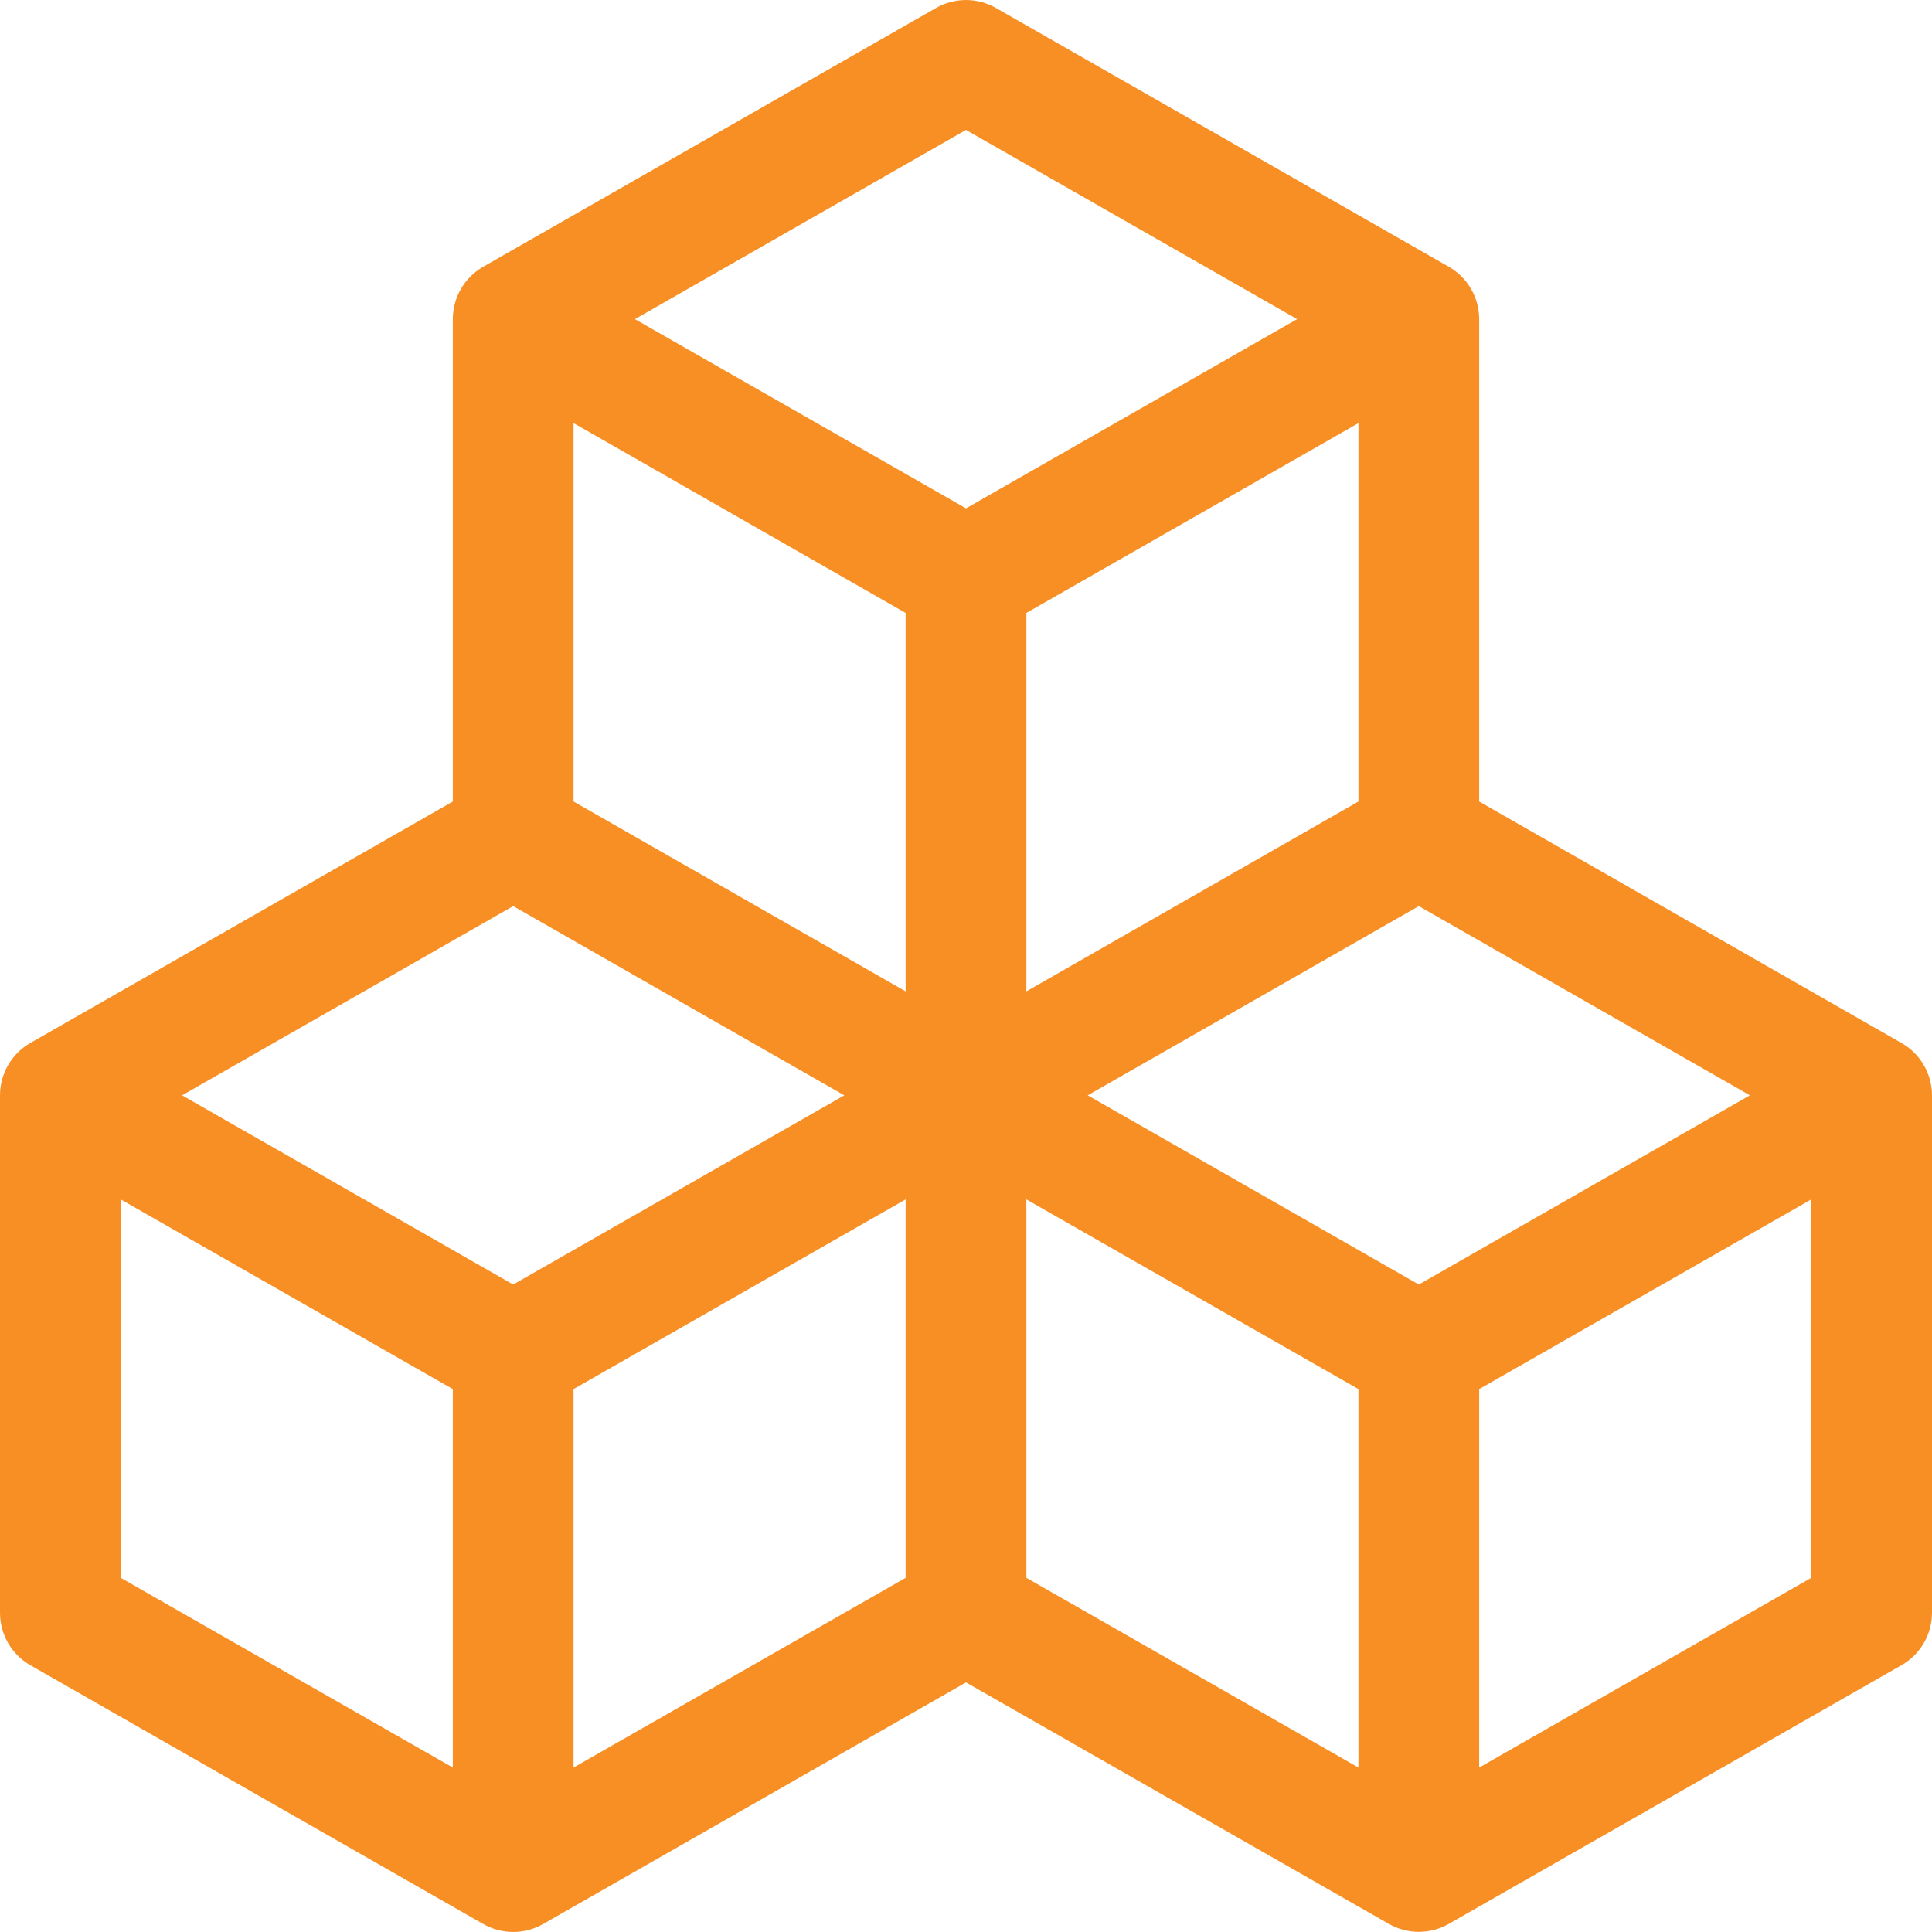
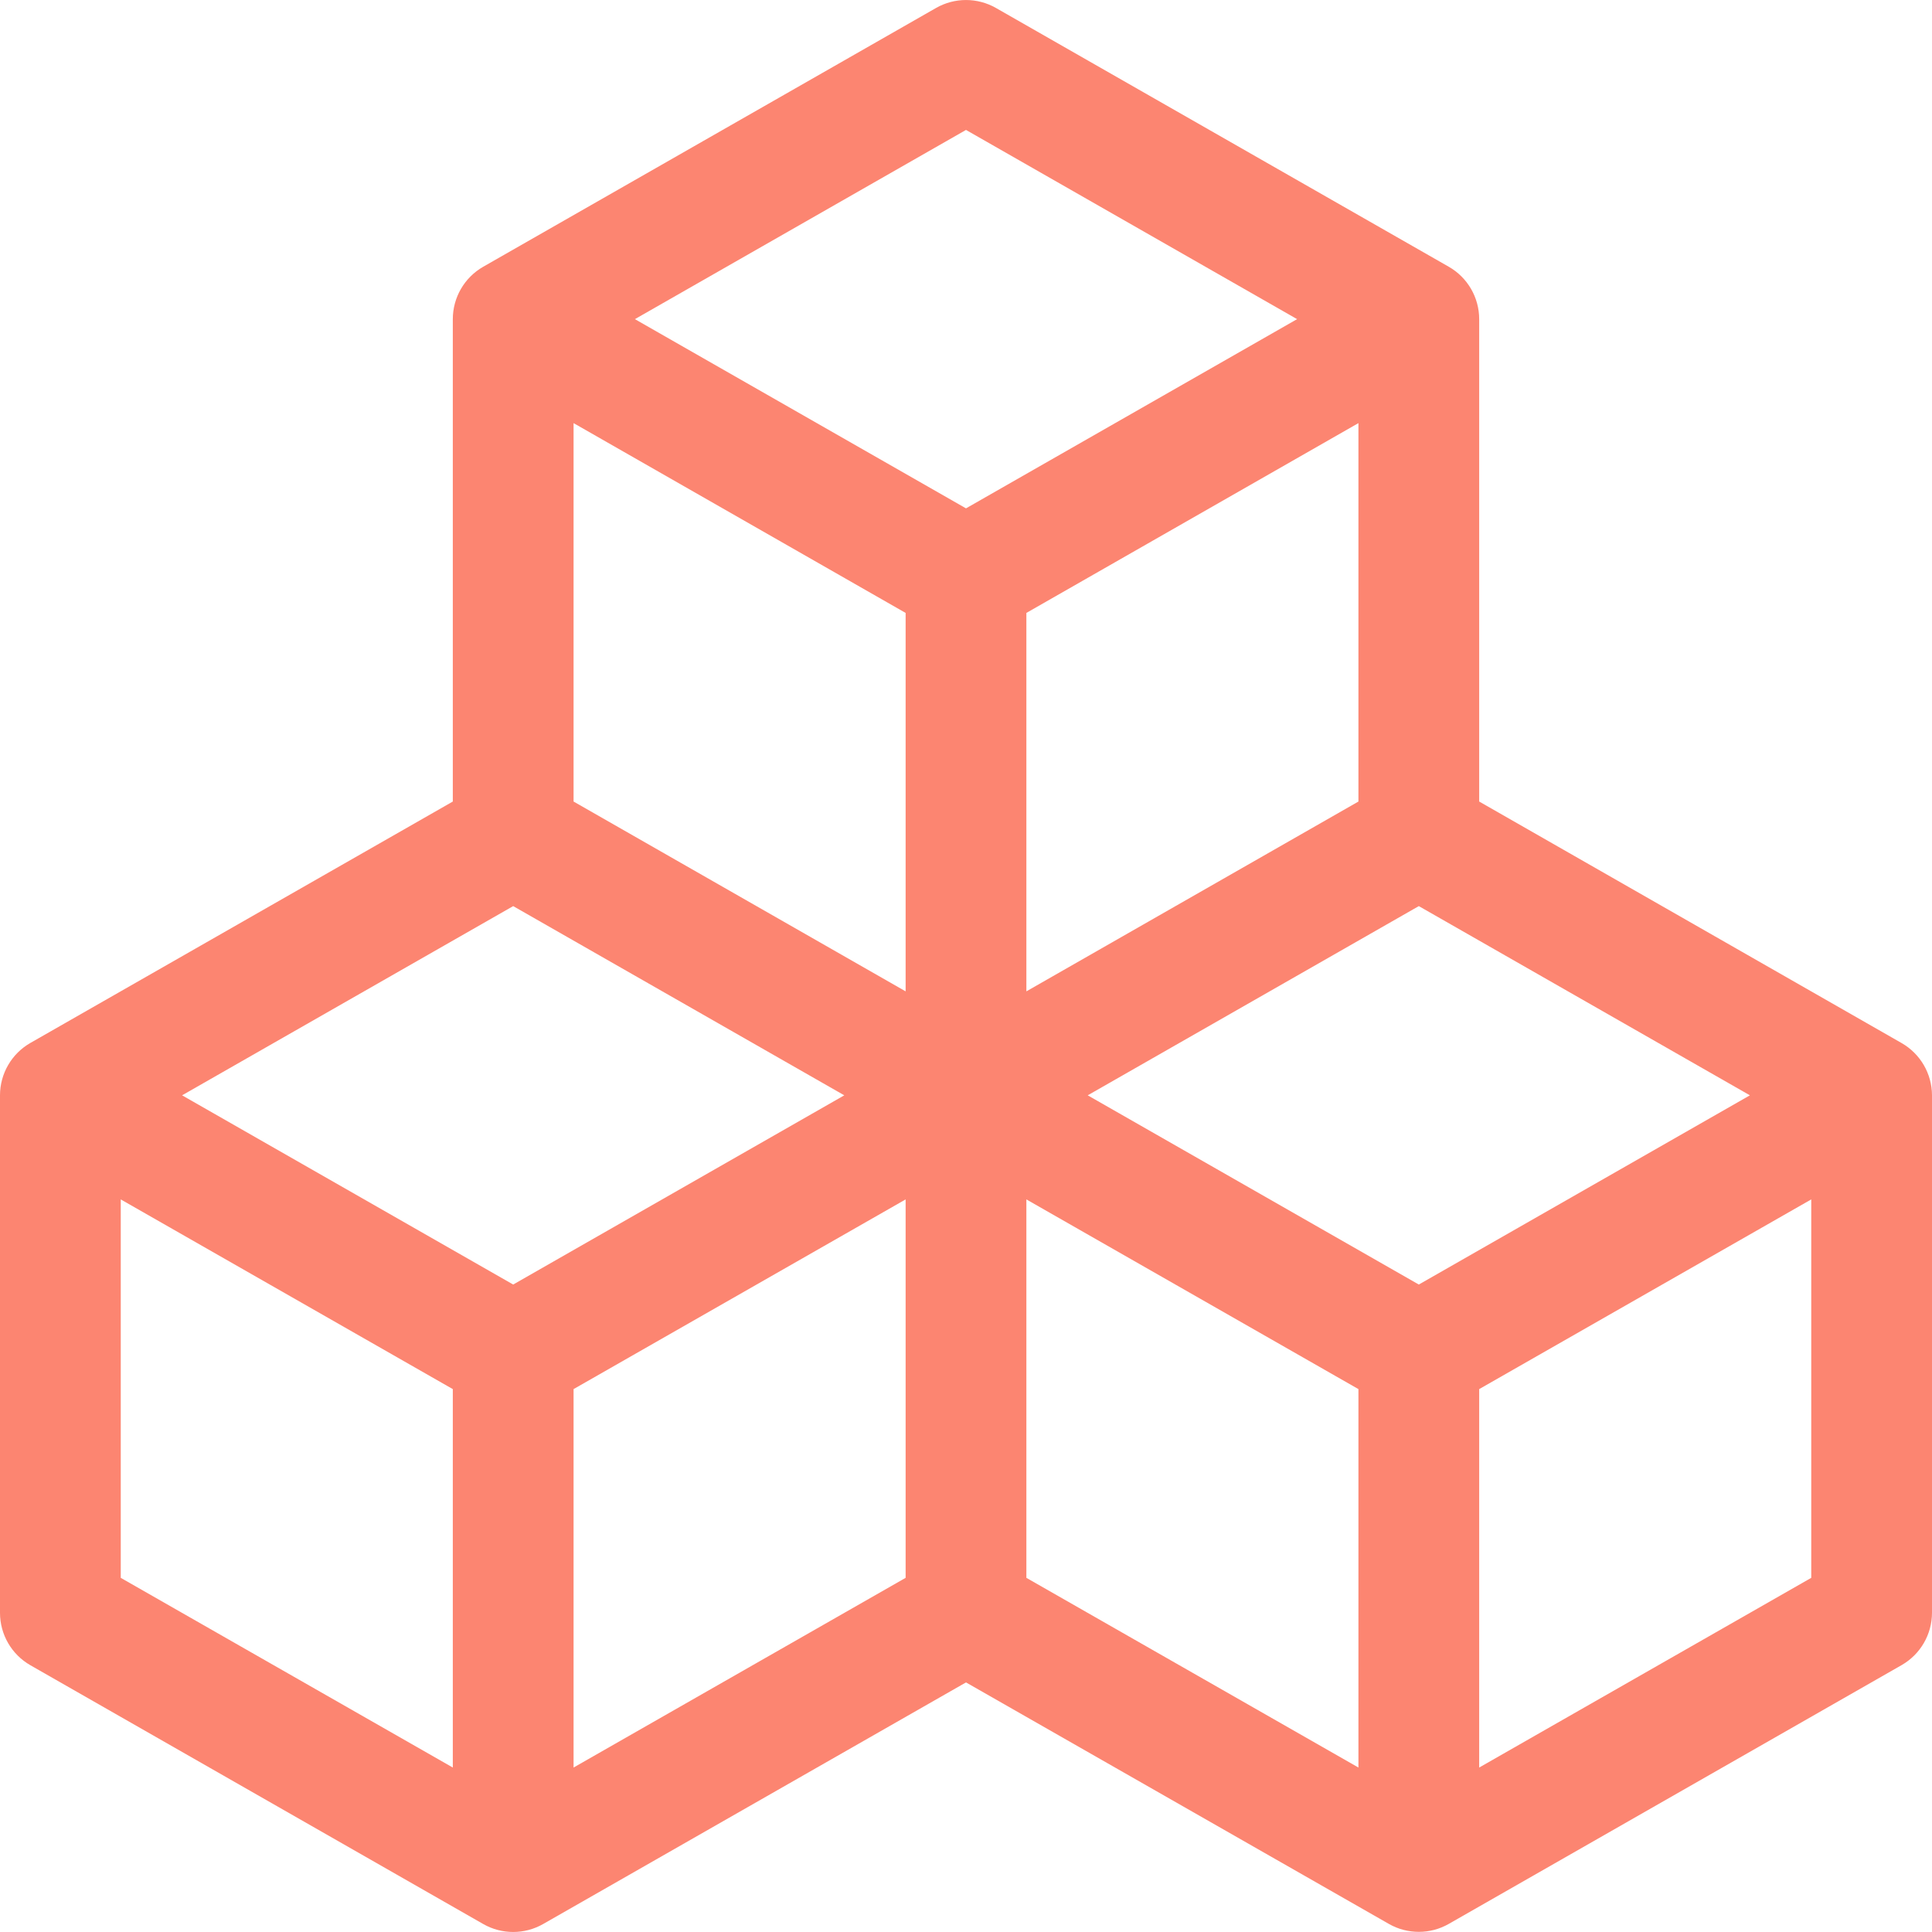
<svg xmlns="http://www.w3.org/2000/svg" width="16" height="16" fill="currentColor" class="bi bi-boxes" viewBox="0 0 16 16" version="1.1" id="svg4">
  <defs id="defs8" />
-   <path d="m 7.752,0.066 a 0.5,0.5 0 0 1 0.496,0 l 3.75,2.143 a 0.5,0.5 0 0 1 0.252,0.434 v 3.995 l 3.498,2 A 0.5,0.5 0 0 1 16,9.07 v 4.286 a 0.5,0.5 0 0 1 -0.252,0.434 l -3.75,2.143 a 0.5,0.5 0 0 1 -0.496,0 L 8,13.933 4.498,15.934 a 0.5,0.5 0 0 1 -0.496,0 L 0.252,13.791 A 0.5,0.5 0 0 1 0,13.357 V 9.071 A 0.5,0.5 0 0 1 0.252,8.637 L 3.75,6.638 V 2.643 A 0.5,0.5 0 0 1 4.002,2.209 Z M 4.25,7.504 1.508,9.071 4.25,10.638 6.992,9.071 Z M 7.5,9.933 4.75,11.504 v 3.134 L 7.5,13.067 Z m 1,3.134 2.75,1.571 V 11.504 L 8.5,9.933 Z M 9.008,9.071 11.75,10.638 14.492,9.071 11.75,7.504 Z M 11.25,6.638 V 3.504 L 8.5,5.076 V 8.21 Z M 7.5,8.21 V 5.076 L 4.75,3.504 V 6.638 Z M 5.258,2.643 8,4.21 10.742,2.643 8,1.076 Z M 15,9.933 12.25,11.504 v 3.134 L 15,13.067 Z M 3.75,14.638 V 11.504 L 1,9.933 v 3.134 z" id="path2" style="fill:#f88f24;fill-opacity:1" />
+   <path d="m 7.752,0.066 a 0.5,0.5 0 0 1 0.496,0 l 3.75,2.143 a 0.5,0.5 0 0 1 0.252,0.434 v 3.995 l 3.498,2 A 0.5,0.5 0 0 1 16,9.07 v 4.286 a 0.5,0.5 0 0 1 -0.252,0.434 l -3.75,2.143 a 0.5,0.5 0 0 1 -0.496,0 L 8,13.933 4.498,15.934 a 0.5,0.5 0 0 1 -0.496,0 L 0.252,13.791 A 0.5,0.5 0 0 1 0,13.357 V 9.071 A 0.5,0.5 0 0 1 0.252,8.637 L 3.75,6.638 V 2.643 A 0.5,0.5 0 0 1 4.002,2.209 Z M 4.25,7.504 1.508,9.071 4.25,10.638 6.992,9.071 Z M 7.5,9.933 4.75,11.504 v 3.134 L 7.5,13.067 Z m 1,3.134 2.75,1.571 V 11.504 L 8.5,9.933 Z M 9.008,9.071 11.75,10.638 14.492,9.071 11.75,7.504 Z M 11.25,6.638 V 3.504 L 8.5,5.076 V 8.21 Z M 7.5,8.21 V 5.076 L 4.75,3.504 V 6.638 Z M 5.258,2.643 8,4.21 10.742,2.643 8,1.076 Z M 15,9.933 12.25,11.504 v 3.134 L 15,13.067 Z M 3.75,14.638 V 11.504 L 1,9.933 v 3.134 z" id="path2" style="fill:#fc8571;fill-opacity:1" />
</svg>
